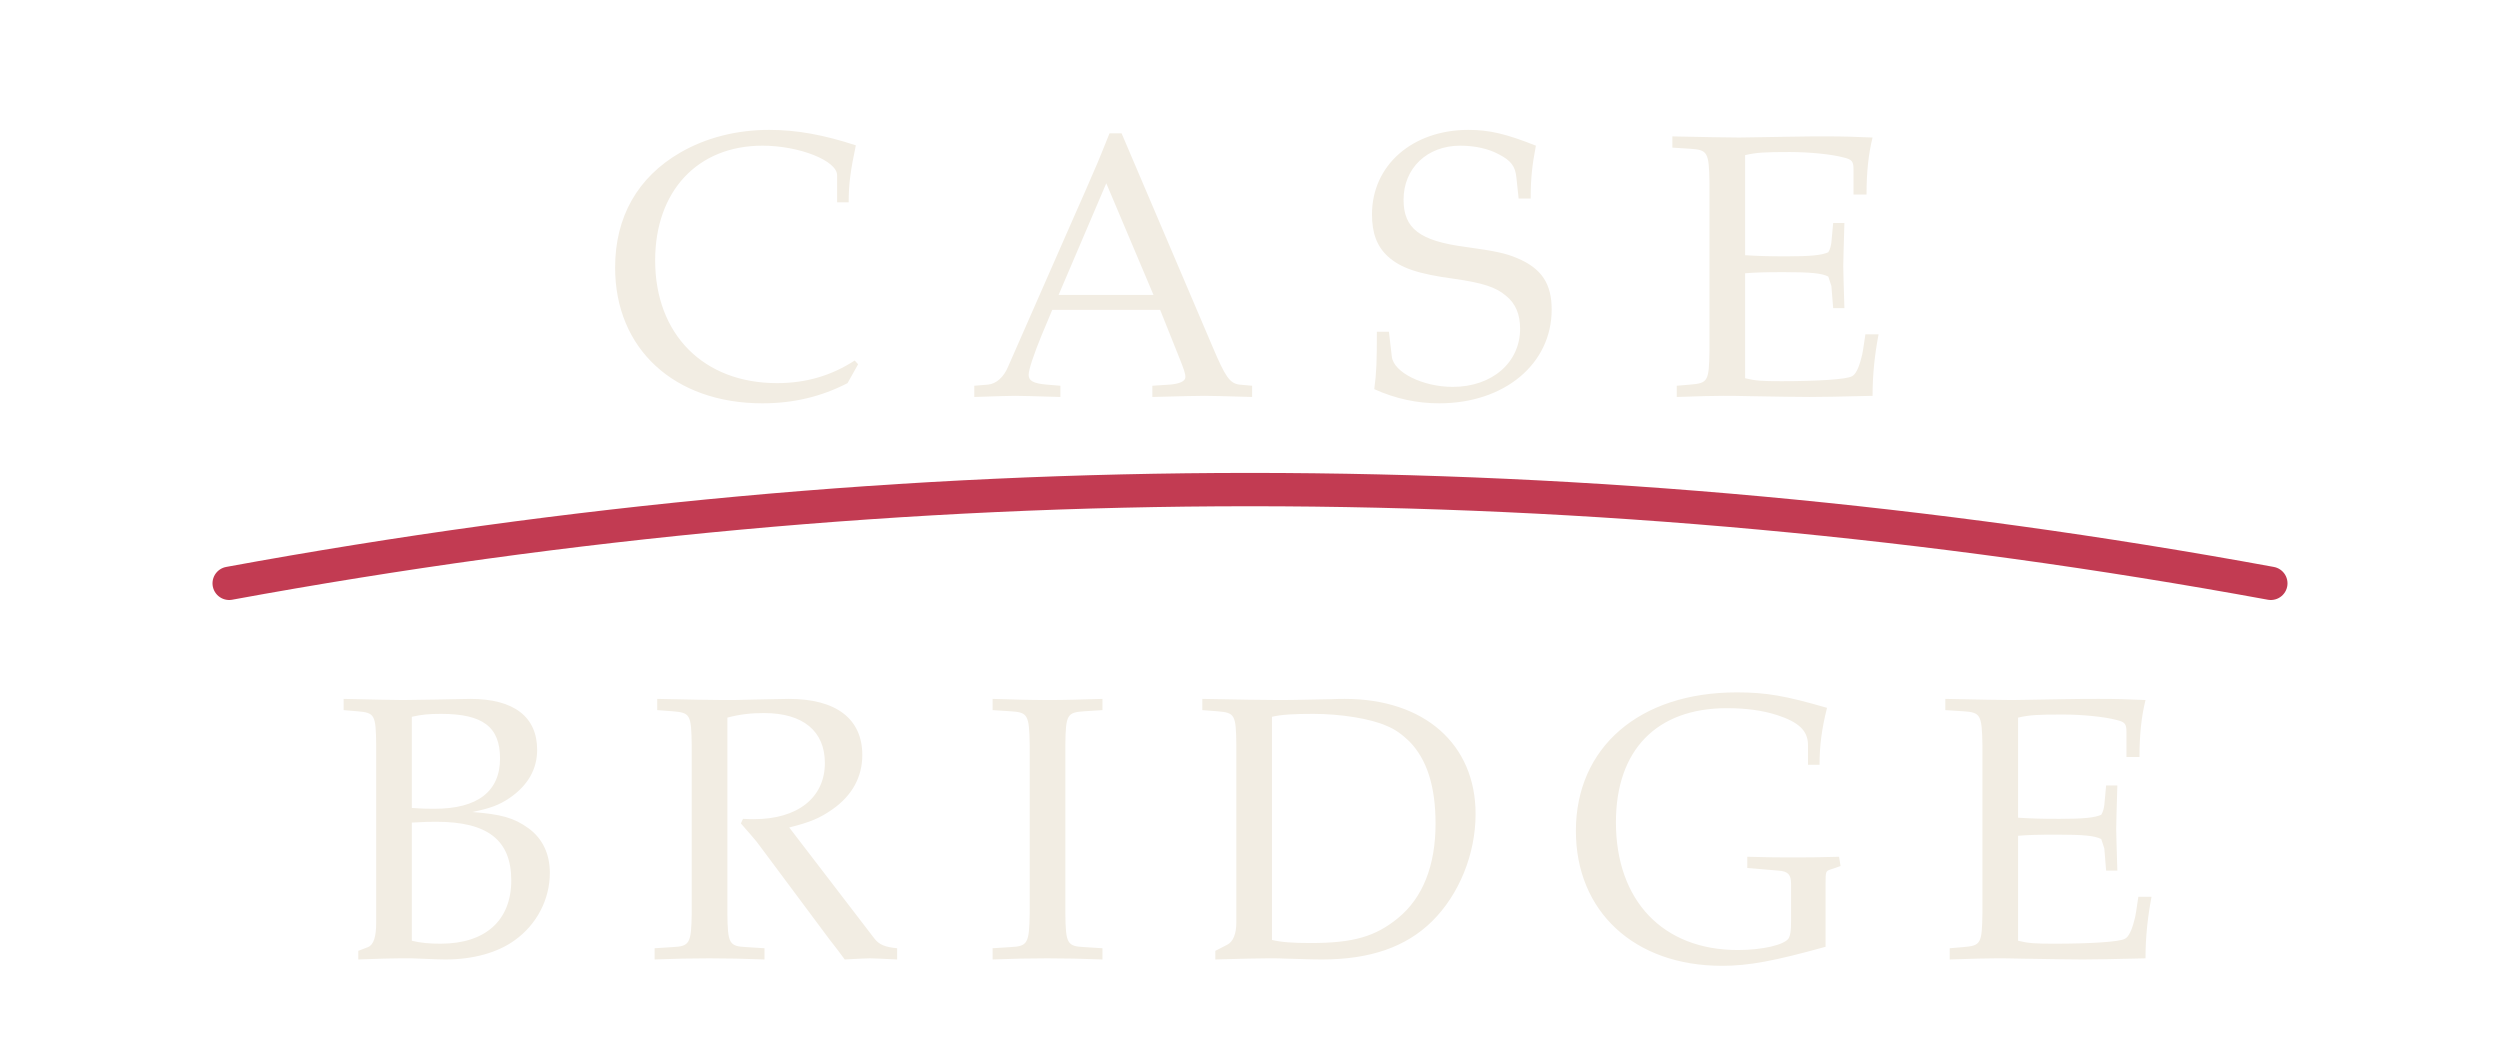
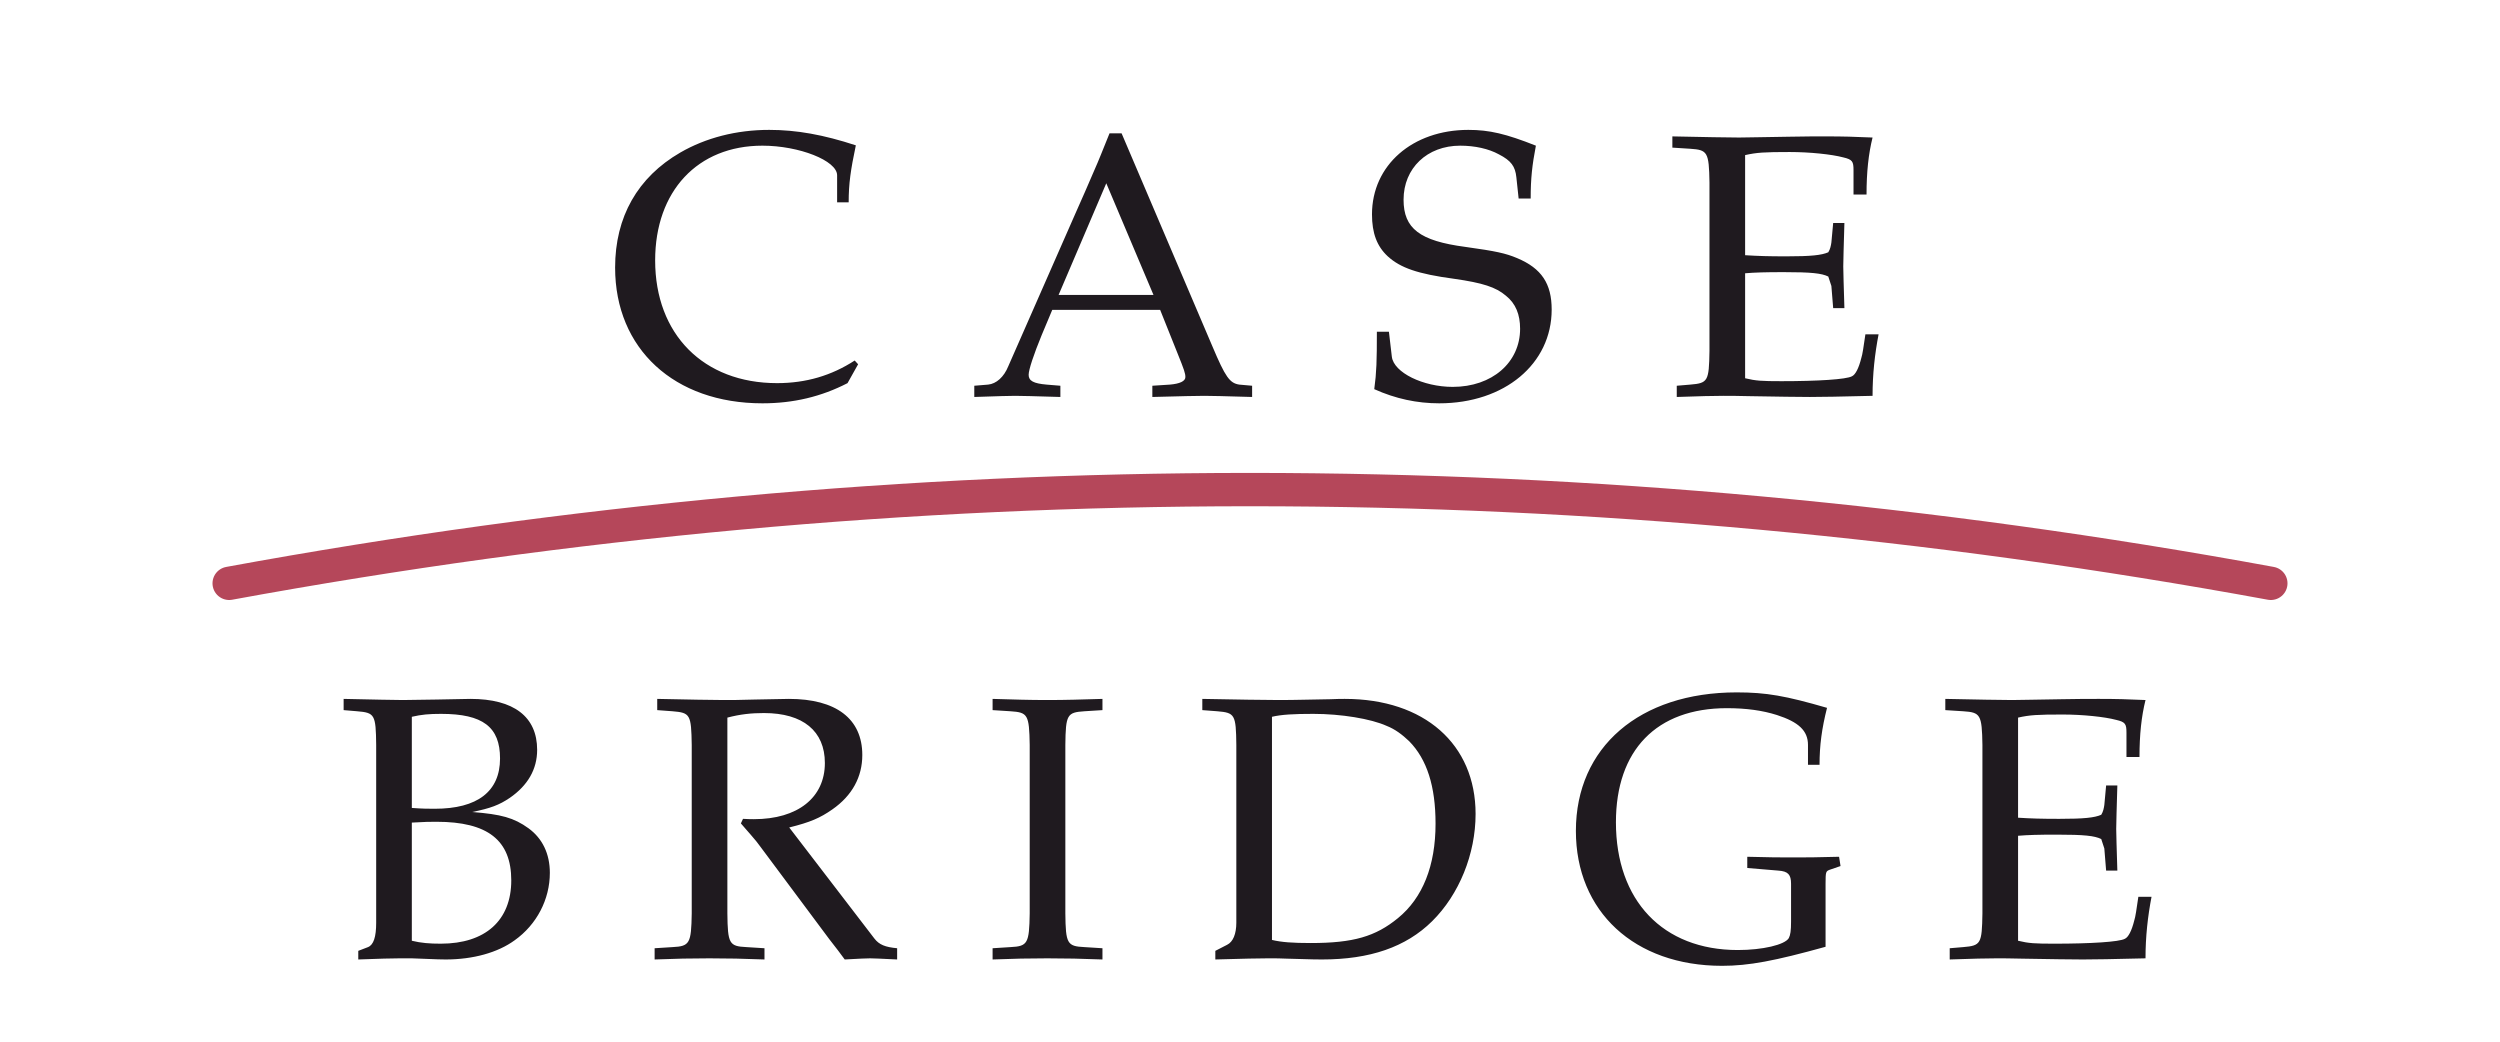
<svg xmlns="http://www.w3.org/2000/svg" viewBox="0 0 240 100" width="240" height="100" role="img" aria-label="CaseBridge">
-   <g font-family="'Iowan Old Style','Palatino Linotype',Palatino,Georgia,'Times New Roman',serif" font-weight="400" fill="#f2ede3" text-anchor="middle">
+   <g font-family="'Iowan Old Style','Palatino Linotype',Palatino,Georgia,'Times New Roman',serif" font-weight="400" fill="#1f1a1f" text-anchor="middle">
    <text x="120" y="38" font-size="36" letter-spacing="10">CASE</text>
    <text x="120" y="92" font-size="36" letter-spacing="8">BRIDGE</text>
  </g>
-   <path d="M22 56 Q120 38 218 56" fill="none" stroke="#c23b52" stroke-width="3.2" stroke-linecap="round" />
+   <path d="M22 56 Q120 38 218 56" fill="none" stroke="#b5475a" stroke-width="3.2" stroke-linecap="round" />
</svg>
